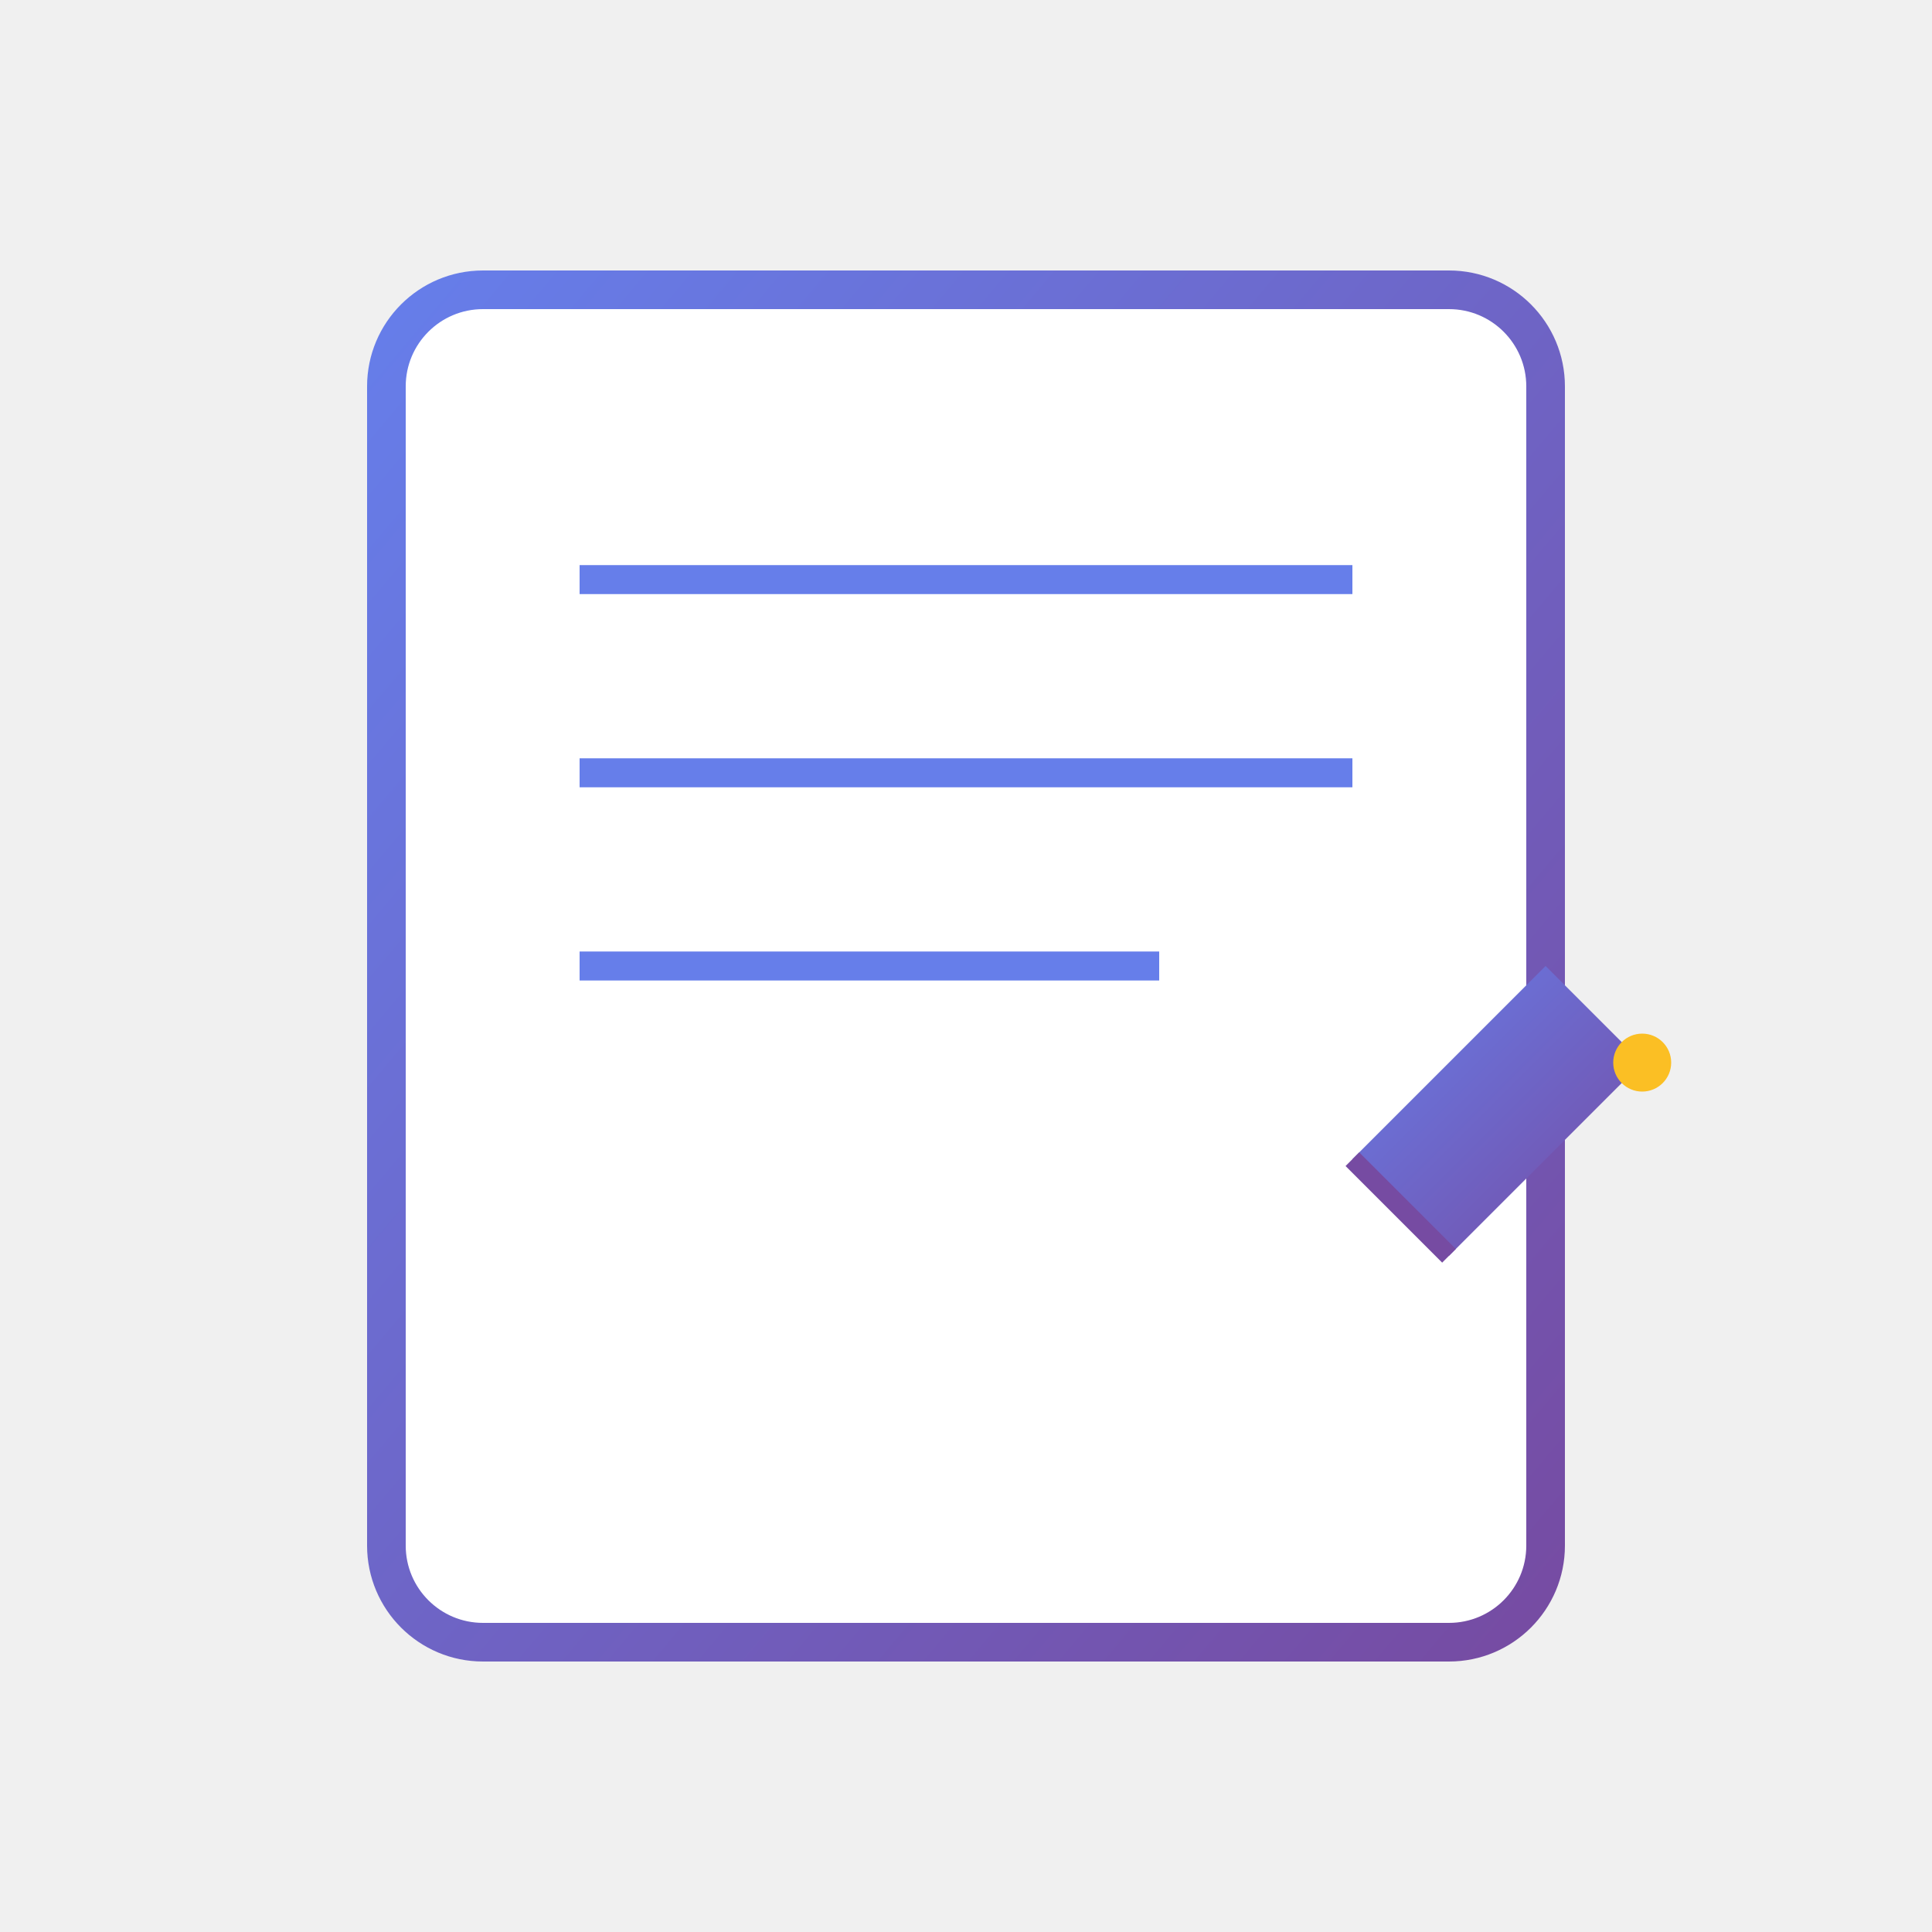
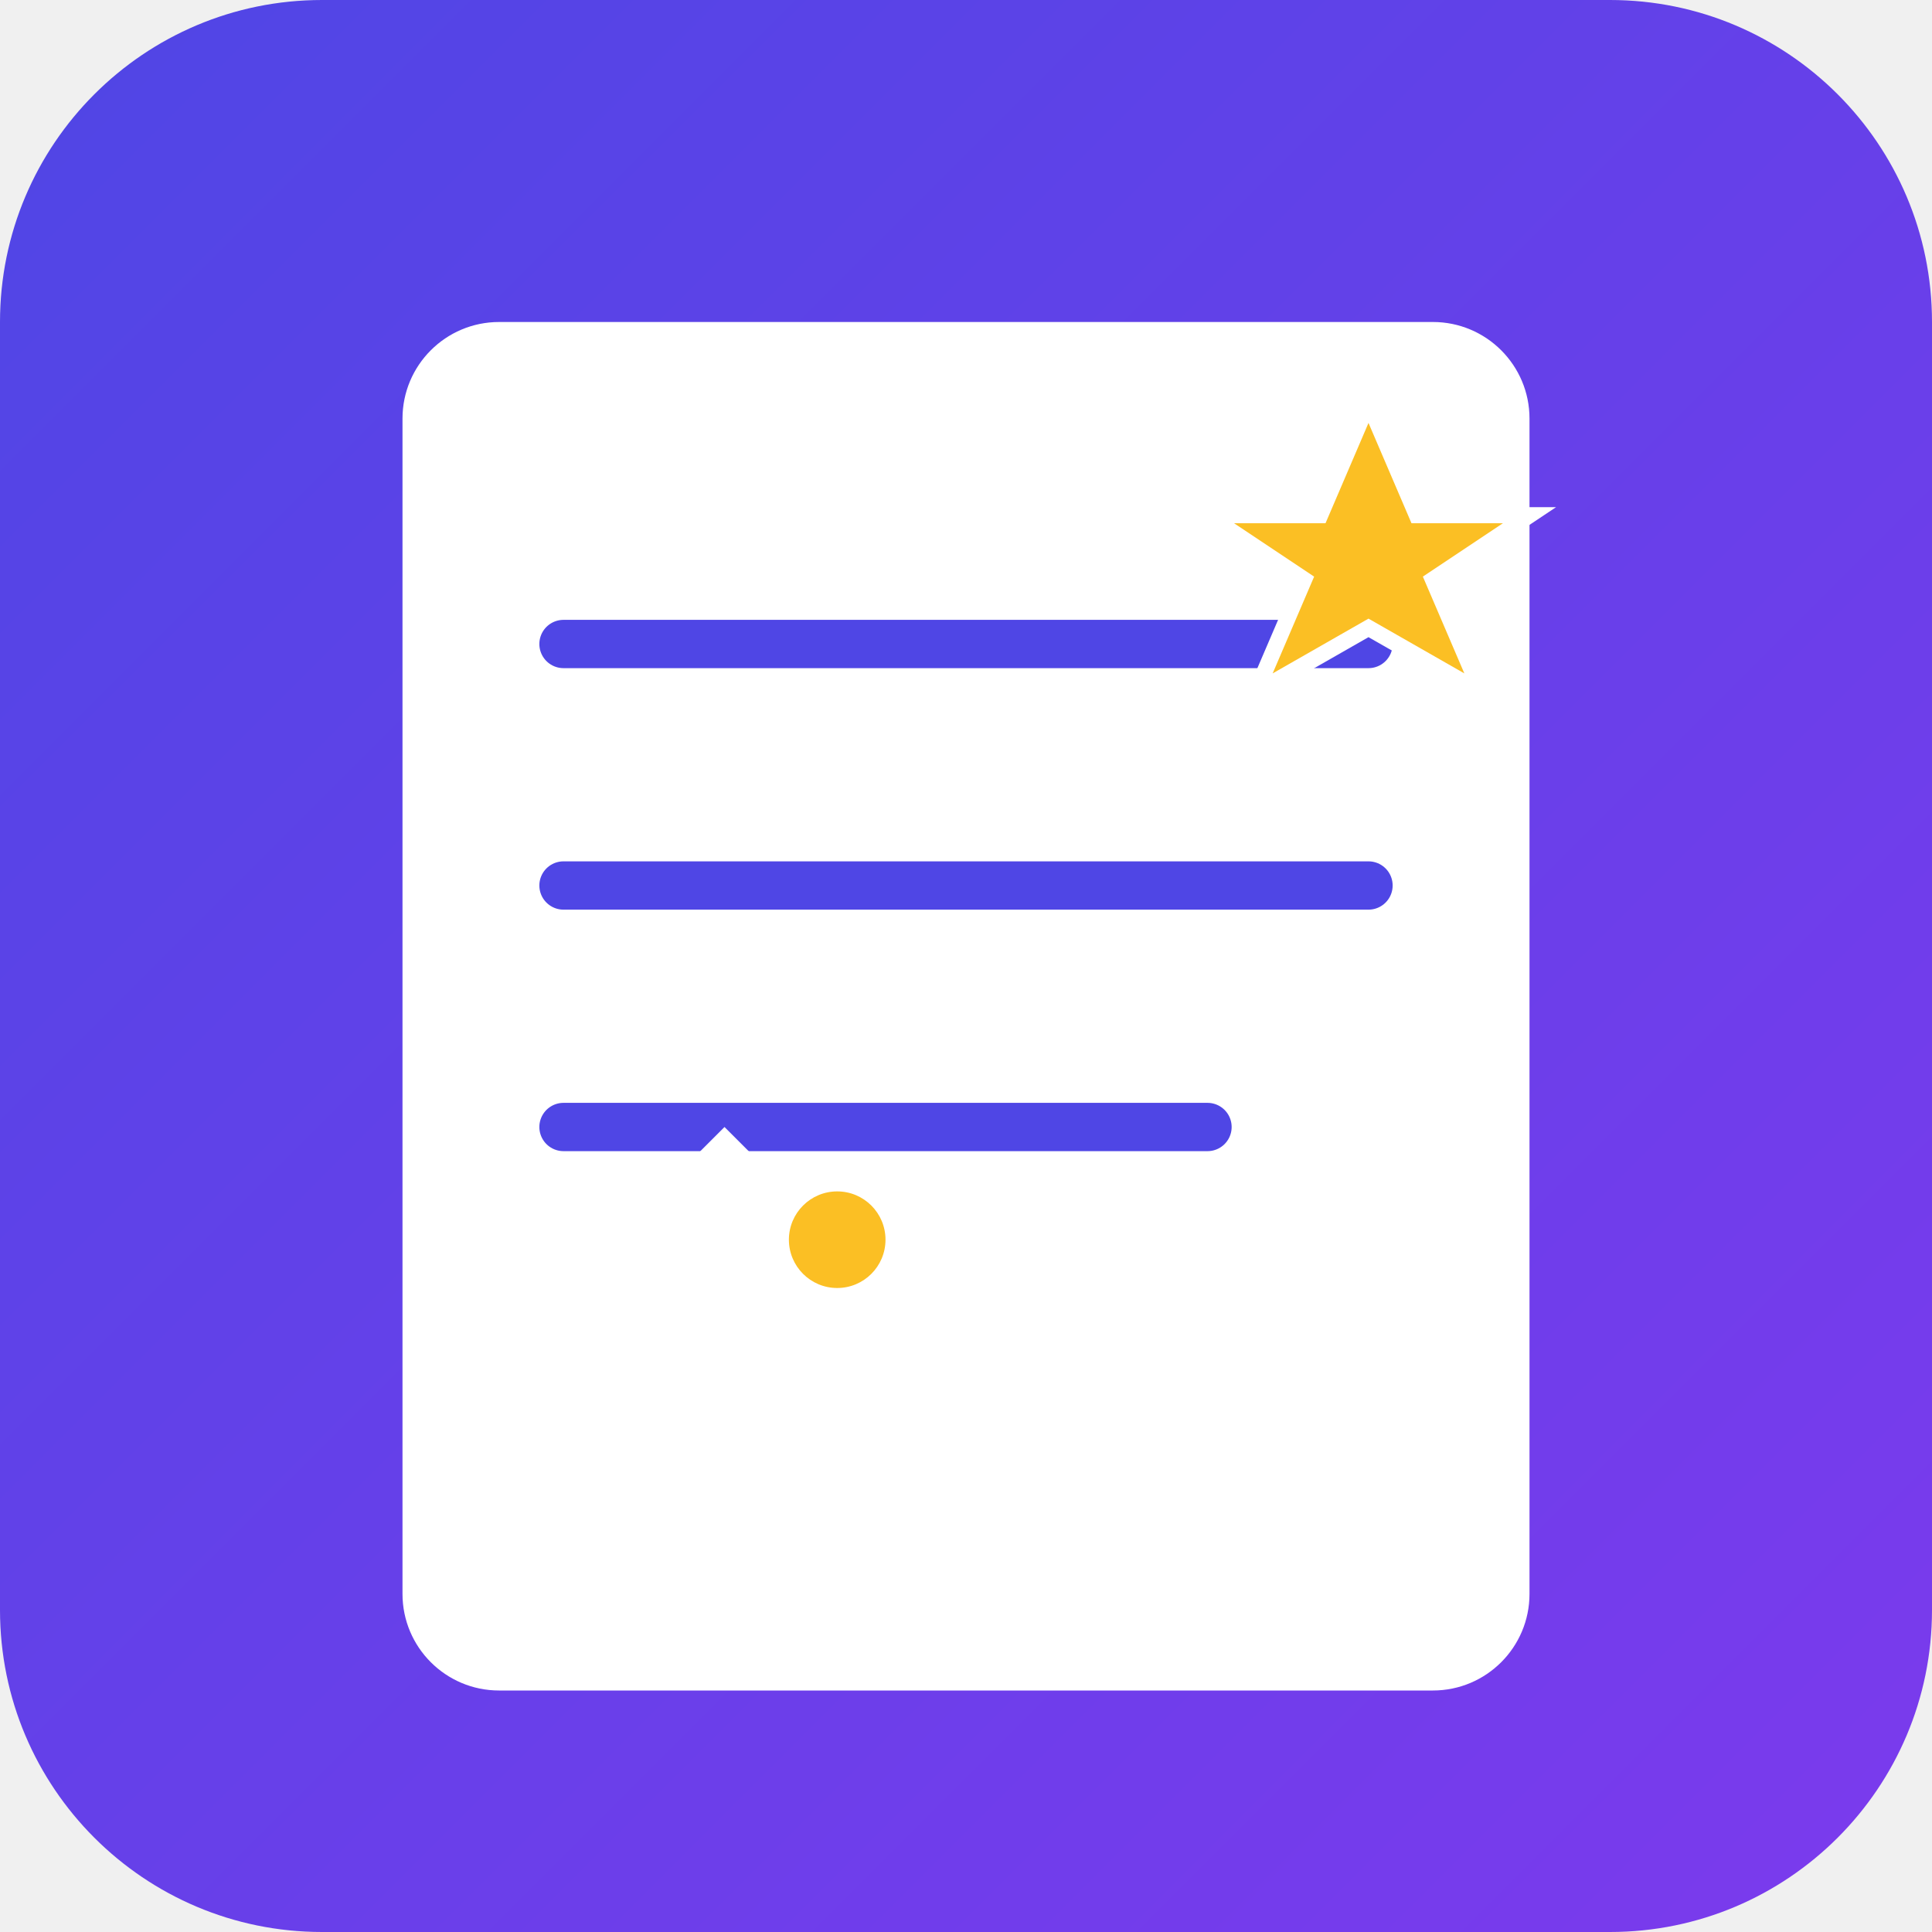
- <svg xmlns="http://www.w3.org/2000/svg" viewBox="0 0 200 200" width="200" height="200">
+ <svg xmlns="http://www.w3.org/2000/svg" viewBox="0 0 120 120" width="120" height="120">
  <defs>
-     <linearGradient id="gradient" x1="0%" y1="0%" x2="100%" y2="100%">
-       <stop offset="0%" stop-color="#667eea" />
-       <stop offset="100%" stop-color="#764ba2" />
+     <linearGradient id="grad1" x1="0%" y1="0%" x2="100%" y2="100%">
+       <stop offset="0%" style="stop-color:#4f46e5;stop-opacity:1" />
+       <stop offset="100%" style="stop-color:#7c3aed;stop-opacity:1" />
    </linearGradient>
  </defs>
-   <rect x="40" y="30" width="120" height="140" rx="10" ry="10" fill="white" stroke="url(#gradient)" stroke-width="4" />
-   <line x1="60" y1="60" x2="140" y2="60" stroke="#667eea" stroke-width="3" />
-   <line x1="60" y1="80" x2="140" y2="80" stroke="#667eea" stroke-width="3" />
-   <line x1="60" y1="100" x2="120" y2="100" stroke="#667eea" stroke-width="3" />
-   <path d="M140,120 L160,100 L170,110 L150,130 Z" fill="url(#gradient)" />
-   <line x1="150" y1="130" x2="140" y2="120" stroke="#764ba2" stroke-width="2" />
-   <circle cx="170" cy="110" r="3" fill="#fbbf24" />
+   <rect width="120" height="120" rx="20" fill="url(#grad1)" />
+   <rect x="25" y="20" width="70" height="85" rx="6" fill="white" />
+   <line x1="35" y1="40" x2="85" y2="40" stroke="#4f46e5" stroke-width="3" stroke-linecap="round" />
+   <line x1="35" y1="55" x2="85" y2="55" stroke="#4f46e5" stroke-width="3" stroke-linecap="round" />
+   <line x1="35" y1="70" x2="75" y2="70" stroke="#4f46e5" stroke-width="3" stroke-linecap="round" />
+   <path d="M85,25 L88,32 L95,32 L89,36 L92,43 L85,39 L78,43 L81,36 L75,32 L82,32 Z" fill="#fbbf24" stroke="white" stroke-width="1" />
+   <path d="M30,85 L45,70 L52,77 L37,92 Z" fill="white" />
+   <circle cx="52" cy="77" r="3" fill="#fbbf24" />
</svg>
